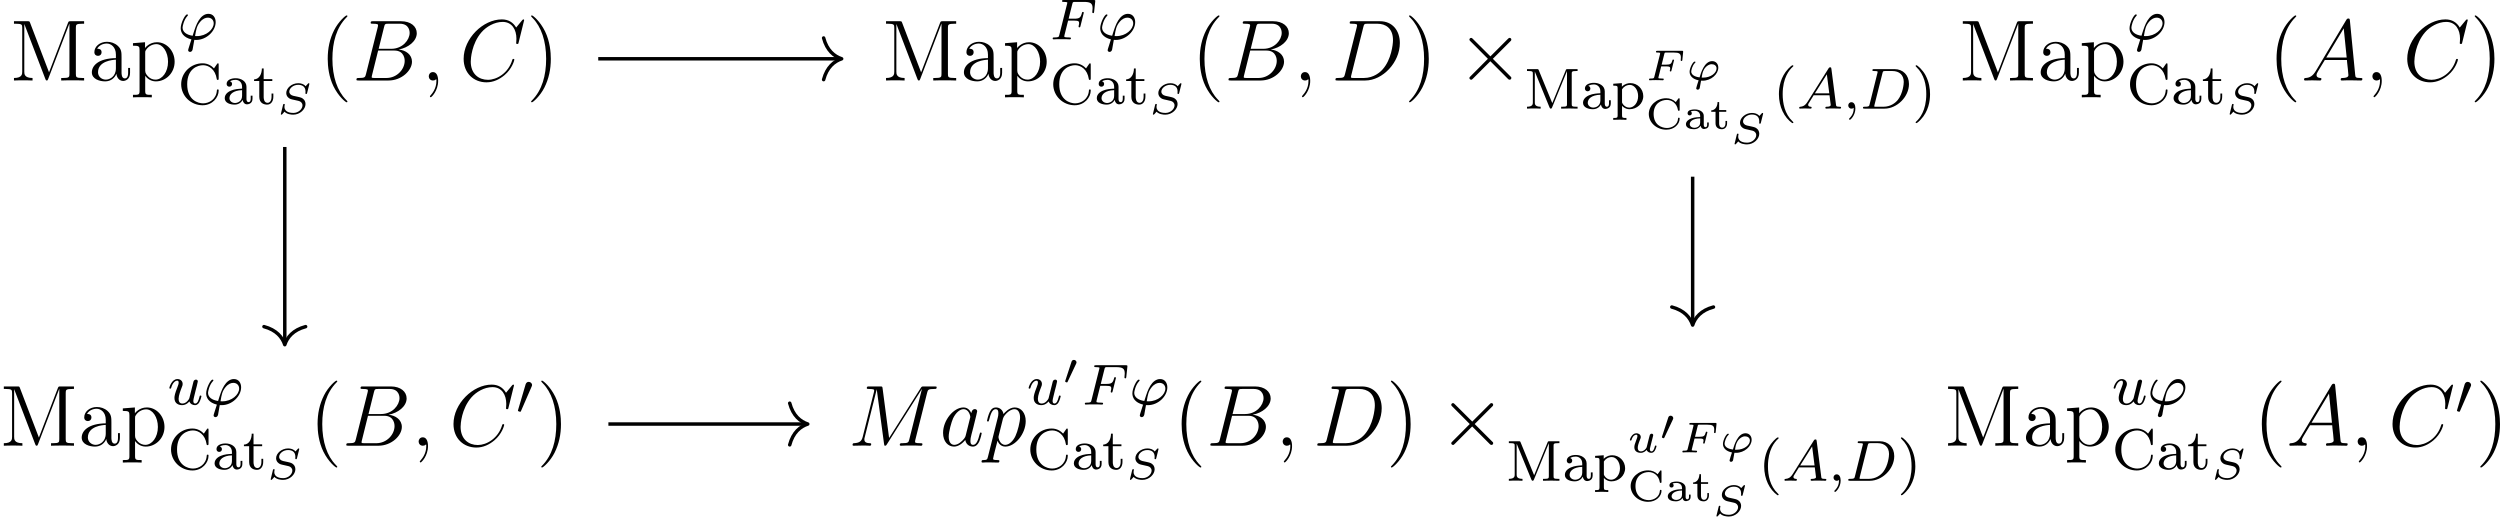
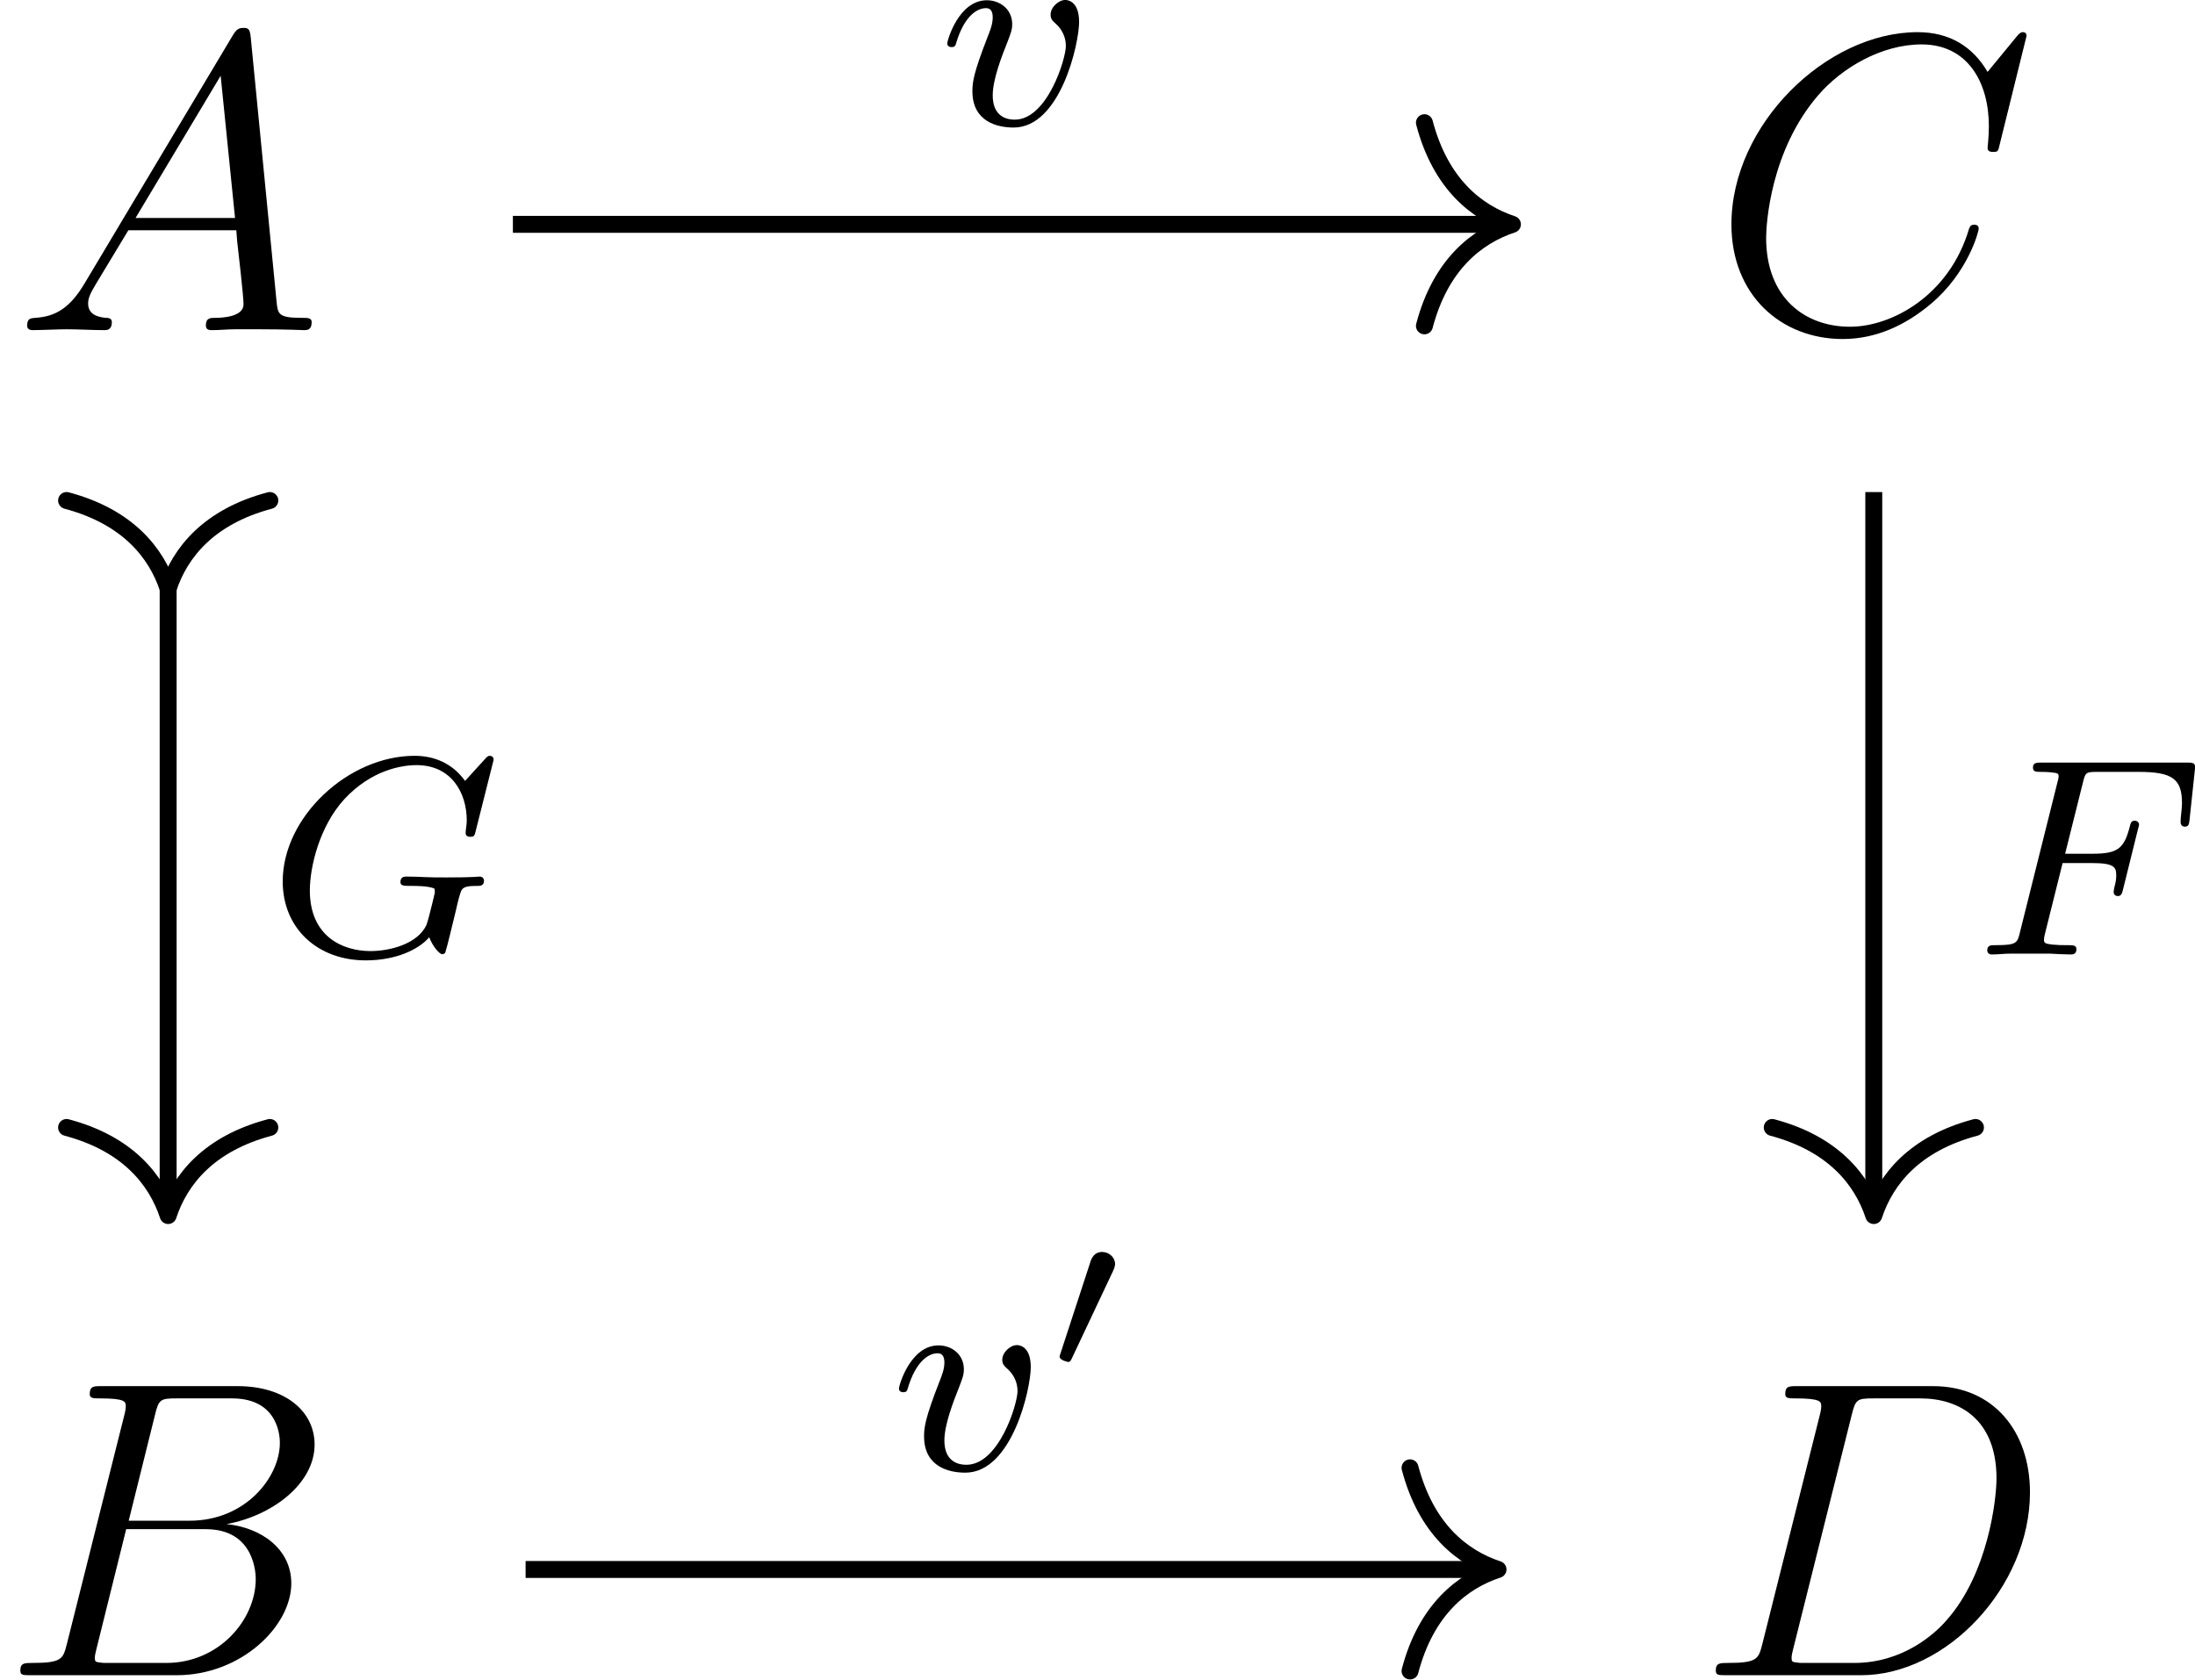
- <svg xmlns="http://www.w3.org/2000/svg" xmlns:xlink="http://www.w3.org/1999/xlink" version="1.1" width="482.007pt" height="99.59pt" viewBox="7.202 85.665 482.007 99.59">
+ <svg xmlns="http://www.w3.org/2000/svg" xmlns:xlink="http://www.w3.org/1999/xlink" version="1.1" width="86.769pt" height="66.408pt" viewBox="7.206 494.894 86.769 66.408">
  <defs>
-     <path id="g6-48" d="M1.877-2.809C1.919-2.899 1.931-2.965 1.931-3.001C1.931-3.186 1.763-3.341 1.566-3.341C1.327-3.341 1.255-3.132 1.231-3.049L.395-.49C.383-.454 .365-.406 .365-.383C.365-.281 .604-.233 .61-.233C.664-.233 .687-.287 .711-.335L1.877-2.809Z" />
-     <path id="g12-67" d="M4.722-4.041C4.722-4.142 4.722-4.208 4.627-4.208C4.573-4.208 4.561-4.184 4.519-4.131L4.19-3.676C3.844-4.023 3.371-4.208 2.881-4.208C1.554-4.208 .472-3.228 .472-2.044C.472-.843 1.554 .126 2.887 .126C3.981 .126 4.722-.64 4.722-1.399C4.722-1.465 4.716-1.524 4.609-1.524C4.513-1.524 4.507-1.476 4.501-1.423C4.453-.508 3.622-.108 2.965-.108C2.248-.108 1.136-.532 1.136-2.044C1.136-3.527 2.218-3.975 2.959-3.975C3.634-3.975 4.334-3.515 4.483-2.6C4.495-2.523 4.501-2.481 4.603-2.481C4.722-2.481 4.722-2.529 4.722-2.648V-4.041Z" />
-     <path id="g12-97" d="M2.839-1.781C2.839-2.337 2.271-2.666 1.602-2.666C1.315-2.666 .61-2.636 .61-2.134C.61-1.973 .717-1.841 .903-1.841C1.076-1.841 1.19-1.973 1.19-2.128C1.19-2.236 1.142-2.337 1.034-2.385C1.231-2.475 1.53-2.475 1.59-2.475C2.014-2.475 2.343-2.224 2.343-1.769V-1.614C2.068-1.602 1.59-1.59 1.154-1.435C.759-1.297 .383-1.028 .383-.628C.383-.096 1.016 .06 1.482 .06C1.985 .06 2.283-.191 2.415-.418C2.457-.108 2.654 .03 2.863 .03C2.887 .03 3.527 .03 3.527-.538V-.867H3.306V-.55C3.306-.49 3.306-.221 3.072-.221S2.839-.49 2.839-.55V-1.781ZM2.343-.849C2.343-.227 1.728-.132 1.536-.132C1.213-.132 .909-.329 .909-.628C.909-.962 1.231-1.399 2.343-1.435V-.849Z" />
-     <path id="g12-116" d="M1.303-2.343H2.283V-2.576H1.303V-3.676H1.082C1.076-3.144 .819-2.558 .215-2.534V-2.343H.807V-.747C.807-.12 1.279 .06 1.686 .06C2.098 .06 2.397-.269 2.397-.753V-1.082H2.176V-.765C2.176-.341 1.955-.149 1.733-.149C1.303-.149 1.303-.634 1.303-.747V-2.343Z" />
-     <path id="g8-2" d="M4.651-3.324L2.26-5.703C2.116-5.846 2.092-5.87 1.997-5.87C1.877-5.87 1.757-5.762 1.757-5.631C1.757-5.547 1.781-5.523 1.913-5.392L4.304-2.989L1.913-.586C1.781-.454 1.757-.43 1.757-.347C1.757-.215 1.877-.108 1.997-.108C2.092-.108 2.116-.132 2.26-.275L4.639-2.654L7.113-.179C7.137-.167 7.221-.108 7.293-.108C7.436-.108 7.532-.215 7.532-.347C7.532-.371 7.532-.418 7.496-.478C7.484-.502 5.583-2.379 4.985-2.989L7.173-5.177C7.233-5.248 7.412-5.404 7.472-5.475C7.484-5.499 7.532-5.547 7.532-5.631C7.532-5.762 7.436-5.87 7.293-5.87C7.197-5.87 7.149-5.822 7.018-5.691L4.651-3.324Z" />
-     <path id="g9-39" d="M2.068 .054C2.134 .06 2.224 .06 2.289 .06C3.449 .06 4.441-.837 4.441-1.739C4.441-2.236 4.125-2.636 3.599-2.636C2.517-2.636 2.038-.992 1.865-.395C1.608-.43 .717-.568 .717-1.213C.717-1.375 .855-2.008 1.213-2.373C1.297-2.451 1.297-2.463 1.297-2.493C1.297-2.576 1.207-2.576 1.19-2.576C.962-2.576 .49-1.716 .49-1.16C.49-.616 .915-.149 1.733 .006C1.71 .084 1.704 .108 1.68 .167C1.632 .311 1.399 1.016 1.399 1.1C1.399 1.225 1.506 1.297 1.608 1.297C1.674 1.297 1.835 1.255 1.883 1.076C1.889 1.064 2.026 .329 2.068 .054ZM2.236-.365C2.188-.365 2.152-.371 2.152-.389C2.152-.412 2.194-.634 2.218-.753C2.248-.933 2.337-1.417 2.708-1.805C2.851-1.949 3.138-2.212 3.533-2.212C3.897-2.212 4.202-2.008 4.202-1.632C4.202-1.022 3.437-.365 2.349-.365H2.236Z" />
-     <path id="g9-70" d="M2.176-1.913H2.863C3.341-1.913 3.419-1.835 3.419-1.638C3.419-1.554 3.383-1.381 3.359-1.297C3.359-1.291 3.371-1.213 3.473-1.213C3.557-1.213 3.569-1.243 3.593-1.345L3.951-2.768C3.951-2.774 3.939-2.851 3.838-2.851C3.748-2.851 3.736-2.809 3.718-2.732C3.587-2.26 3.443-2.152 2.881-2.152H2.242L2.606-3.616C2.654-3.808 2.66-3.82 2.911-3.82H3.891C4.674-3.82 4.89-3.67 4.89-3.12C4.89-2.989 4.866-2.78 4.866-2.762C4.866-2.66 4.949-2.66 4.979-2.66C5.075-2.66 5.081-2.708 5.093-2.815L5.2-3.873C5.218-4.059 5.171-4.059 5.021-4.059H1.662C1.548-4.059 1.459-4.059 1.459-3.909C1.459-3.82 1.548-3.82 1.656-3.82S1.913-3.82 2.038-3.778C2.038-3.718 2.038-3.682 2.014-3.587L1.237-.496C1.184-.281 1.172-.239 .723-.239C.592-.239 .58-.239 .556-.221C.526-.197 .502-.12 .502-.084C.508-.06 .514 0 .61 0C.735 0 .879-.018 1.01-.018C1.154-.018 1.291-.024 1.435-.024C1.596-.024 1.769-.018 1.931-.018C2.074-.018 2.242 0 2.385 0C2.427 0 2.529 0 2.529-.149C2.529-.239 2.457-.239 2.307-.239C2.289-.239 2.14-.239 1.997-.251C1.811-.263 1.793-.281 1.793-.347C1.793-.353 1.793-.383 1.817-.472L2.176-1.913Z" />
-     <path id="g9-83" d="M4.465-4.035C4.483-4.107 4.483-4.119 4.483-4.125C4.483-4.136 4.477-4.208 4.394-4.208C4.346-4.208 4.334-4.196 4.268-4.125C4.196-4.041 4.065-3.897 3.963-3.79C3.718-4.107 3.312-4.208 2.947-4.208C2.062-4.208 1.297-3.539 1.297-2.857C1.297-2.57 1.435-2.373 1.536-2.271C1.757-2.044 1.943-2.002 2.373-1.913C2.505-1.883 2.965-1.775 3.007-1.769C3.282-1.704 3.533-1.494 3.533-1.154C3.533-.658 2.983-.114 2.277-.114C1.961-.114 1.052-.173 1.052-.95C1.052-.956 1.052-1.082 1.082-1.219C1.088-1.243 1.094-1.249 1.094-1.267C1.094-1.345 1.034-1.357 .986-1.357C.927-1.357 .891-1.351 .861-1.237L.55 .042C.55 .054 .556 .126 .64 .126C.675 .126 .681 .12 .765 .042C.771 .036 1.046-.269 1.058-.287C1.375 .066 1.955 .126 2.26 .126C3.198 .126 3.951-.634 3.951-1.339C3.951-1.668 3.79-1.883 3.73-1.949C3.479-2.206 3.335-2.236 2.899-2.337C2.708-2.379 2.415-2.439 2.26-2.475C1.937-2.552 1.716-2.756 1.716-3.049C1.716-3.509 2.266-3.987 2.935-3.987C3.461-3.987 3.951-3.766 3.951-3.055C3.951-2.953 3.939-2.827 3.939-2.809C3.939-2.726 4.029-2.726 4.047-2.726C4.136-2.726 4.142-2.756 4.172-2.863L4.465-4.035Z" />
-     <path id="g9-117" d="M2.899-1.59L2.714-.843C2.672-.675 2.648-.58 2.409-.353C2.343-.293 2.152-.137 1.895-.137C1.453-.137 1.453-.526 1.453-.634C1.453-.897 1.524-1.166 1.787-1.823C1.853-1.973 1.865-2.008 1.865-2.116C1.865-2.451 1.56-2.636 1.267-2.636C.658-2.636 .365-1.841 .365-1.716C.365-1.686 .389-1.632 .472-1.632S.574-1.668 .592-1.722C.759-2.289 1.07-2.439 1.243-2.439C1.363-2.439 1.405-2.361 1.405-2.224C1.405-2.098 1.327-1.895 1.261-1.733C1.052-1.207 .98-.933 .98-.717C.98-.149 1.405 .06 1.871 .06C2.277 .06 2.523-.185 2.678-.341C2.78-.042 3.096 .06 3.318 .06C3.527 .06 3.682-.054 3.796-.233C3.951-.484 4.035-.831 4.035-.861C4.035-.873 4.029-.944 3.921-.944C3.832-.944 3.82-.903 3.796-.807C3.7-.43 3.575-.137 3.341-.137C3.138-.137 3.12-.353 3.12-.436S3.138-.58 3.186-.783C3.246-1.01 3.246-1.022 3.3-1.243L3.533-2.158C3.551-2.23 3.581-2.349 3.581-2.379C3.581-2.451 3.527-2.576 3.365-2.576C3.264-2.576 3.162-2.511 3.12-2.427C3.096-2.385 3.055-2.2 3.025-2.086L2.899-1.59Z" />
-     <path id="g7-48" d="M2.112-3.778C2.152-3.881 2.184-3.937 2.184-4.017C2.184-4.28 1.945-4.455 1.722-4.455C1.403-4.455 1.315-4.176 1.283-4.065L.271-.63C.239-.534 .239-.51 .239-.502C.239-.43 .287-.414 .367-.391C.51-.327 .526-.327 .542-.327C.566-.327 .614-.327 .669-.462L2.112-3.778Z" />
-     <path id="g11-59" d="M2.331 .048C2.331-.646 2.104-1.16 1.614-1.16C1.231-1.16 1.04-.849 1.04-.586S1.219 0 1.626 0C1.781 0 1.913-.048 2.02-.155C2.044-.179 2.056-.179 2.068-.179C2.092-.179 2.092-.012 2.092 .048C2.092 .442 2.02 1.219 1.327 1.997C1.196 2.14 1.196 2.164 1.196 2.188C1.196 2.248 1.255 2.307 1.315 2.307C1.411 2.307 2.331 1.423 2.331 .048Z" />
-     <path id="g11-65" d="M2.032-1.327C1.614-.622 1.207-.383 .634-.347C.502-.335 .406-.335 .406-.12C.406-.048 .466 0 .55 0C.765 0 1.303-.024 1.518-.024C1.865-.024 2.248 0 2.582 0C2.654 0 2.798 0 2.798-.227C2.798-.335 2.702-.347 2.63-.347C2.355-.371 2.128-.466 2.128-.753C2.128-.921 2.2-1.052 2.355-1.315L3.264-2.821H6.312C6.324-2.714 6.324-2.618 6.336-2.511C6.372-2.2 6.516-.956 6.516-.729C6.516-.371 5.906-.347 5.715-.347C5.583-.347 5.452-.347 5.452-.132C5.452 0 5.559 0 5.631 0C5.834 0 6.073-.024 6.276-.024H6.958C7.687-.024 8.213 0 8.225 0C8.309 0 8.44 0 8.44-.227C8.44-.347 8.333-.347 8.153-.347C7.496-.347 7.484-.454 7.448-.813L6.719-8.273C6.695-8.512 6.647-8.536 6.516-8.536C6.396-8.536 6.324-8.512 6.217-8.333L2.032-1.327ZM3.467-3.168L5.87-7.185L6.276-3.168H3.467Z" />
-     <path id="g11-66" d="M4.376-7.352C4.483-7.795 4.531-7.819 4.997-7.819H6.551C7.902-7.819 7.902-6.671 7.902-6.563C7.902-5.595 6.934-4.364 5.356-4.364H3.634L4.376-7.352ZM6.396-4.268C7.699-4.507 8.883-5.416 8.883-6.516C8.883-7.448 8.058-8.165 6.707-8.165H2.869C2.642-8.165 2.534-8.165 2.534-7.938C2.534-7.819 2.642-7.819 2.821-7.819C3.551-7.819 3.551-7.723 3.551-7.592C3.551-7.568 3.551-7.496 3.503-7.317L1.889-.885C1.781-.466 1.757-.347 .921-.347C.693-.347 .574-.347 .574-.132C.574 0 .646 0 .885 0H4.985C6.814 0 8.225-1.387 8.225-2.594C8.225-3.575 7.364-4.172 6.396-4.268ZM4.698-.347H3.084C2.917-.347 2.893-.347 2.821-.359C2.69-.371 2.678-.395 2.678-.49C2.678-.574 2.702-.646 2.726-.753L3.563-4.125H5.81C7.221-4.125 7.221-2.809 7.221-2.714C7.221-1.566 6.181-.347 4.698-.347Z" />
-     <path id="g11-67" d="M8.931-8.309C8.931-8.416 8.847-8.416 8.823-8.416S8.751-8.416 8.656-8.297L7.831-7.293C7.412-8.01 6.755-8.416 5.858-8.416C3.276-8.416 .598-5.798 .598-2.989C.598-.992 1.997 .251 3.742 .251C4.698 .251 5.535-.155 6.229-.741C7.269-1.614 7.58-2.774 7.58-2.869C7.58-2.977 7.484-2.977 7.448-2.977C7.34-2.977 7.329-2.905 7.305-2.857C6.755-.992 5.141-.096 3.945-.096C2.678-.096 1.578-.909 1.578-2.606C1.578-2.989 1.698-5.069 3.049-6.635C3.706-7.4 4.83-8.07 5.966-8.07C7.281-8.07 7.867-6.982 7.867-5.762C7.867-5.452 7.831-5.189 7.831-5.141C7.831-5.033 7.95-5.033 7.986-5.033C8.118-5.033 8.13-5.045 8.177-5.26L8.931-8.309Z" />
-     <path id="g11-68" d="M1.877-.885C1.769-.466 1.745-.347 .909-.347C.681-.347 .562-.347 .562-.132C.562 0 .634 0 .873 0H4.663C7.077 0 9.433-2.499 9.433-5.165C9.433-6.886 8.404-8.165 6.695-8.165H2.857C2.63-8.165 2.523-8.165 2.523-7.938C2.523-7.819 2.63-7.819 2.809-7.819C3.539-7.819 3.539-7.723 3.539-7.592C3.539-7.568 3.539-7.496 3.491-7.317L1.877-.885ZM4.4-7.352C4.507-7.795 4.555-7.819 5.021-7.819H6.336C7.46-7.819 8.488-7.209 8.488-5.559C8.488-4.961 8.249-2.881 7.089-1.566C6.755-1.172 5.846-.347 4.471-.347H3.108C2.941-.347 2.917-.347 2.845-.359C2.714-.371 2.702-.395 2.702-.49C2.702-.574 2.726-.646 2.75-.753L4.4-7.352Z" />
-     <path id="g11-77" d="M10.855-7.293C10.963-7.699 10.987-7.819 11.836-7.819C12.063-7.819 12.17-7.819 12.17-8.046C12.17-8.165 12.087-8.165 11.86-8.165H10.425C10.126-8.165 10.114-8.153 9.983-7.962L5.619-1.064L4.722-7.902C4.686-8.165 4.674-8.165 4.364-8.165H2.881C2.654-8.165 2.546-8.165 2.546-7.938C2.546-7.819 2.654-7.819 2.833-7.819C3.563-7.819 3.563-7.723 3.563-7.592C3.563-7.568 3.563-7.496 3.515-7.317L1.985-1.219C1.841-.646 1.566-.383 .765-.347C.729-.347 .586-.335 .586-.132C.586 0 .693 0 .741 0C.98 0 1.59-.024 1.829-.024H2.403C2.57-.024 2.774 0 2.941 0C3.025 0 3.156 0 3.156-.227C3.156-.335 3.037-.347 2.989-.347C2.594-.359 2.212-.43 2.212-.861C2.212-.98 2.212-.992 2.26-1.16L3.909-7.747H3.921L4.914-.323C4.949-.036 4.961 0 5.069 0C5.2 0 5.26-.096 5.32-.203L10.126-7.807H10.138L8.404-.885C8.297-.466 8.273-.347 7.436-.347C7.209-.347 7.089-.347 7.089-.132C7.089 0 7.197 0 7.269 0C7.472 0 7.711-.024 7.914-.024H9.325C9.528-.024 9.779 0 9.983 0C10.078 0 10.21 0 10.21-.227C10.21-.347 10.102-.347 9.923-.347C9.194-.347 9.194-.442 9.194-.562C9.194-.574 9.194-.658 9.217-.753L10.855-7.293Z" />
-     <path id="g11-97" d="M3.599-1.423C3.539-1.219 3.539-1.196 3.371-.968C3.108-.634 2.582-.12 2.02-.12C1.53-.12 1.255-.562 1.255-1.267C1.255-1.925 1.626-3.264 1.853-3.766C2.26-4.603 2.821-5.033 3.288-5.033C4.077-5.033 4.232-4.053 4.232-3.957C4.232-3.945 4.196-3.79 4.184-3.766L3.599-1.423ZM4.364-4.483C4.232-4.794 3.909-5.272 3.288-5.272C1.937-5.272 .478-3.527 .478-1.757C.478-.574 1.172 .12 1.985 .12C2.642 .12 3.204-.395 3.539-.789C3.658-.084 4.22 .12 4.579 .12S5.224-.096 5.44-.526C5.631-.933 5.798-1.662 5.798-1.71C5.798-1.769 5.75-1.817 5.679-1.817C5.571-1.817 5.559-1.757 5.511-1.578C5.332-.873 5.105-.12 4.615-.12C4.268-.12 4.244-.43 4.244-.669C4.244-.944 4.28-1.076 4.388-1.542C4.471-1.841 4.531-2.104 4.627-2.451C5.069-4.244 5.177-4.674 5.177-4.746C5.177-4.914 5.045-5.045 4.866-5.045C4.483-5.045 4.388-4.627 4.364-4.483Z" />
-     <path id="g11-112" d="M.514 1.518C.43 1.877 .383 1.973-.108 1.973C-.251 1.973-.371 1.973-.371 2.2C-.371 2.224-.359 2.319-.227 2.319C-.072 2.319 .096 2.295 .251 2.295H.765C1.016 2.295 1.626 2.319 1.877 2.319C1.949 2.319 2.092 2.319 2.092 2.104C2.092 1.973 2.008 1.973 1.805 1.973C1.255 1.973 1.219 1.889 1.219 1.793C1.219 1.65 1.757-.406 1.829-.681C1.961-.347 2.283 .12 2.905 .12C4.256 .12 5.715-1.638 5.715-3.395C5.715-4.495 5.093-5.272 4.196-5.272C3.431-5.272 2.786-4.531 2.654-4.364C2.558-4.961 2.092-5.272 1.614-5.272C1.267-5.272 .992-5.105 .765-4.651C.55-4.22 .383-3.491 .383-3.443S.43-3.335 .514-3.335C.61-3.335 .622-3.347 .693-3.622C.873-4.328 1.1-5.033 1.578-5.033C1.853-5.033 1.949-4.842 1.949-4.483C1.949-4.196 1.913-4.077 1.865-3.862L.514 1.518ZM2.582-3.73C2.666-4.065 3.001-4.411 3.192-4.579C3.324-4.698 3.718-5.033 4.172-5.033C4.698-5.033 4.937-4.507 4.937-3.885C4.937-3.312 4.603-1.961 4.304-1.339C4.005-.693 3.455-.12 2.905-.12C2.092-.12 1.961-1.148 1.961-1.196C1.961-1.231 1.985-1.327 1.997-1.387L2.582-3.73Z" />
-     <path id="g13-40" d="M2.654 1.993C2.718 1.993 2.813 1.993 2.813 1.897C2.813 1.865 2.805 1.857 2.702 1.753C1.61 .725 1.339-.757 1.339-1.993C1.339-4.288 2.287-5.364 2.694-5.731C2.805-5.834 2.813-5.842 2.813-5.882S2.782-5.978 2.702-5.978C2.574-5.978 2.176-5.571 2.112-5.499C1.044-4.384 .821-2.949 .821-1.993C.821-.207 1.57 1.227 2.654 1.993Z" />
-     <path id="g13-41" d="M2.463-1.993C2.463-2.75 2.335-3.658 1.841-4.599C1.451-5.332 .725-5.978 .582-5.978C.502-5.978 .478-5.922 .478-5.882C.478-5.85 .478-5.834 .574-5.738C1.69-4.678 1.945-3.22 1.945-1.993C1.945 .295 .996 1.379 .59 1.745C.486 1.849 .478 1.857 .478 1.897S.502 1.993 .582 1.993C.709 1.993 1.108 1.586 1.172 1.514C2.24 .399 2.463-1.036 2.463-1.993Z" />
-     <path id="g13-67" d="M5.635-5.404C5.635-5.531 5.635-5.611 5.531-5.611C5.475-5.611 5.467-5.603 5.396-5.499L4.989-4.91C4.702-5.22 4.176-5.611 3.411-5.611C1.809-5.611 .47-4.328 .47-2.726C.47-1.116 1.801 .167 3.419 .167C4.758 .167 5.635-.893 5.635-1.865C5.635-1.945 5.635-2.016 5.507-2.016C5.42-2.016 5.396-1.977 5.388-1.897C5.324-.669 4.336-.096 3.491-.096C2.813-.096 1.299-.51 1.299-2.726C1.299-4.87 2.734-5.348 3.491-5.348C4.24-5.348 5.165-4.814 5.372-3.443C5.38-3.379 5.388-3.324 5.499-3.324C5.635-3.324 5.635-3.379 5.635-3.531V-5.404Z" />
-     <path id="g13-77" d="M2.024-5.26C1.961-5.42 1.953-5.444 1.73-5.444H.391V-5.181H.566C1.18-5.181 1.196-5.093 1.196-4.798V-.853C1.196-.646 1.196-.263 .391-.263V0C.749-.024 1.124-.024 1.331-.024S1.913-.024 2.271 0V-.263C1.467-.263 1.467-.646 1.467-.853V-5.085L1.474-5.093L3.483-.191C3.531-.088 3.563 0 3.674 0C3.778 0 3.818-.096 3.858-.191L5.89-5.157L5.898-5.149V-.646C5.898-.351 5.882-.263 5.268-.263H5.093V0C5.723-.024 5.738-.024 6.225-.024S6.727-.024 7.356 0V-.263H7.181C6.567-.263 6.551-.351 6.551-.646V-4.798C6.551-5.093 6.567-5.181 7.181-5.181H7.356V-5.444H6.009C5.794-5.444 5.778-5.42 5.723-5.276L3.873-.757L2.024-5.26Z" />
-     <path id="g13-97" d="M3.347-2.375C3.347-3.156 2.59-3.555 1.865-3.555C1.203-3.555 .614-3.3 .614-2.774C.614-2.534 .781-2.391 .988-2.391C1.211-2.391 1.363-2.55 1.363-2.766C1.363-2.957 1.243-3.092 1.068-3.132C1.363-3.332 1.793-3.332 1.849-3.332C2.295-3.332 2.742-3.021 2.742-2.367V-2.12C2.279-2.096 1.745-2.072 1.188-1.841C.486-1.538 .351-1.076 .351-.813C.351-.128 1.156 .08 1.706 .08C2.287 .08 2.646-.247 2.821-.566C2.861-.263 3.068 .04 3.419 .04C3.499 .04 4.176 .008 4.176-.717V-1.156H3.929V-.717C3.929-.391 3.81-.263 3.642-.263C3.347-.263 3.347-.63 3.347-.717V-2.375ZM2.742-1.124C2.742-.351 2.088-.143 1.769-.143C1.355-.143 1.004-.422 1.004-.805C1.004-1.331 1.498-1.873 2.742-1.913V-1.124Z" />
-     <path id="g13-112" d="M2.096 1.283C1.586 1.283 1.49 1.283 1.49 .925V-.391C1.865 .016 2.271 .08 2.527 .08C3.539 .08 4.415-.701 4.415-1.722C4.415-2.718 3.61-3.515 2.646-3.515C2.335-3.515 1.873-3.435 1.467-3.021V-3.515L.279-3.427V-3.164C.845-3.164 .885-3.116 .885-2.782V.925C.885 1.283 .789 1.283 .279 1.283V1.546C.622 1.522 .972 1.522 1.188 1.522C1.419 1.522 1.753 1.522 2.096 1.546V1.283ZM1.49-2.654C1.674-2.973 2.072-3.268 2.574-3.268C3.188-3.268 3.706-2.59 3.706-1.722C3.706-.805 3.132-.143 2.487-.143C2.208-.143 1.841-.263 1.586-.662C1.49-.797 1.49-.805 1.49-.956V-2.654Z" />
-     <path id="g13-116" d="M1.482-3.172H2.67V-3.435H1.482V-4.902H1.235C1.227-4.176 .901-3.419 .159-3.395V-3.172H.877V-.996C.877-.064 1.594 .08 1.961 .08C2.495 .08 2.813-.399 2.813-.996V-1.443H2.566V-1.012C2.566-.462 2.319-.167 2.016-.167C1.482-.167 1.482-.853 1.482-.98V-3.172Z" />
-     <path id="g10-39" d="M2.279 .072C2.367 .08 2.463 .08 2.55 .08C3.953 .08 5.22-1.14 5.22-2.375C5.22-2.957 4.902-3.515 4.224-3.515C3.658-3.515 3.212-3.124 2.885-2.606C2.534-2.04 2.375-1.53 2.048-.494C1.18-.622 .662-1.036 .662-1.618C.662-1.793 .829-2.662 1.307-3.188C1.403-3.292 1.403-3.308 1.403-3.339C1.403-3.347 1.403-3.435 1.283-3.435C1.004-3.435 .406-2.24 .406-1.538C.406-.94 .757-.271 1.881 .008L1.642 .757C1.49 1.243 1.427 1.427 1.427 1.482C1.427 1.674 1.602 1.73 1.69 1.73C1.753 1.73 1.977 1.698 2.04 1.419C2.096 1.14 2.224 .422 2.279 .072ZM2.383-.454C2.534-1.371 2.614-1.833 3.068-2.391C3.443-2.853 3.834-2.989 4.144-2.989C4.639-2.989 4.949-2.646 4.949-2.208C4.949-1.371 3.937-.446 2.63-.446C2.558-.446 2.455-.446 2.383-.454Z" />
-     <path id="g10-59" d="M1.49-.12C1.49 .399 1.379 .853 .885 1.347C.853 1.371 .837 1.387 .837 1.427C.837 1.49 .901 1.538 .956 1.538C1.052 1.538 1.714 .909 1.714-.024C1.714-.534 1.522-.885 1.172-.885C.893-.885 .733-.662 .733-.446C.733-.223 .885 0 1.18 0C1.371 0 1.49-.112 1.49-.12Z" />
-     <path id="g10-65" d="M1.474-.948C1.108-.367 .781-.287 .494-.263C.414-.255 .319-.247 .319-.112C.319-.088 .335 0 .43 0C.502 0 .55-.024 1.108-.024C1.65-.024 1.833 0 1.873 0S2.032 0 2.032-.151C2.032-.255 1.929-.263 1.889-.263C1.722-.271 1.554-.335 1.554-.51C1.554-.63 1.618-.733 1.769-.964L2.311-1.841H4.495L4.663-.494C4.663-.383 4.519-.263 4.144-.263C4.025-.263 3.921-.263 3.921-.112C3.921-.104 3.929 0 4.057 0C4.136 0 4.439-.016 4.511-.024H5.013C5.731-.024 5.866 0 5.93 0C5.962 0 6.089 0 6.089-.151C6.089-.263 5.986-.263 5.858-.263C5.42-.263 5.412-.335 5.388-.534L4.758-5.46C4.734-5.635 4.726-5.691 4.591-5.691C4.447-5.691 4.4-5.611 4.352-5.531L1.474-.948ZM2.479-2.104L4.129-4.726L4.463-2.104H2.479Z" />
-     <path id="g10-68" d="M1.331-.63C1.259-.327 1.243-.263 .654-.263C.502-.263 .406-.263 .406-.112C.406 0 .51 0 .646 0H3.387C5.069 0 6.743-1.61 6.743-3.387C6.743-4.607 5.93-5.444 4.742-5.444H1.953C1.809-5.444 1.706-5.444 1.706-5.292C1.706-5.181 1.801-5.181 1.937-5.181C2.2-5.181 2.431-5.181 2.431-5.053C2.431-5.021 2.423-5.013 2.399-4.91L1.331-.63ZM3.092-4.886C3.164-5.157 3.172-5.181 3.499-5.181H4.463C5.396-5.181 6.025-4.647 6.025-3.674C6.025-3.411 5.914-2.112 5.22-1.219C4.87-.773 4.184-.263 3.244-.263H2.056C1.985-.279 1.961-.279 1.961-.335C1.961-.399 1.977-.462 1.993-.51L3.092-4.886Z" />
-     <path id="g10-70" d="M2.519-2.582H3.347C4.001-2.582 4.033-2.455 4.033-2.224C4.033-2.168 4.033-2.088 3.977-1.881C3.969-1.849 3.961-1.785 3.961-1.761C3.961-1.753 3.961-1.65 4.081-1.65C4.176-1.65 4.2-1.73 4.224-1.833L4.647-3.539C4.655-3.555 4.678-3.658 4.678-3.666C4.678-3.698 4.655-3.778 4.551-3.778C4.455-3.778 4.439-3.706 4.415-3.61C4.256-2.989 4.073-2.845 3.363-2.845H2.59L3.092-4.854C3.164-5.141 3.172-5.157 3.499-5.157H4.67C5.619-5.157 5.89-4.957 5.89-4.272C5.89-4.105 5.85-3.897 5.85-3.746C5.85-3.65 5.906-3.61 5.97-3.61C6.081-3.61 6.089-3.682 6.105-3.818L6.249-5.173C6.257-5.212 6.257-5.268 6.257-5.308C6.257-5.42 6.161-5.42 6.017-5.42H1.929C1.785-5.42 1.682-5.42 1.682-5.276C1.682-5.157 1.777-5.157 1.913-5.157C1.969-5.157 2.08-5.157 2.216-5.141C2.383-5.125 2.407-5.109 2.407-5.029C2.407-4.989 2.399-4.957 2.375-4.87L1.315-.63C1.243-.327 1.227-.263 .638-.263C.486-.263 .391-.263 .391-.112C.391-.08 .414 0 .518 0C.685 0 .877-.024 1.052-.024H2.152C2.303-.016 2.59 0 2.742 0C2.798 0 2.909 0 2.909-.151C2.909-.263 2.813-.263 2.646-.263S2.415-.263 2.232-.279C2.016-.303 1.993-.327 1.993-.422C1.993-.43 1.993-.478 2.024-.598L2.519-2.582Z" />
-     <path id="g10-117" d="M2.989-.869C2.949-.717 2.574-.143 2.04-.143C1.65-.143 1.514-.43 1.514-.789C1.514-1.259 1.793-1.977 1.969-2.423C2.048-2.622 2.072-2.694 2.072-2.837C2.072-3.276 1.722-3.515 1.355-3.515C.566-3.515 .239-2.391 .239-2.295C.239-2.224 .295-2.192 .359-2.192C.462-2.192 .47-2.24 .494-2.319C.701-3.029 1.052-3.292 1.331-3.292C1.451-3.292 1.522-3.212 1.522-3.029S1.451-2.662 1.347-2.383C1.012-1.538 .94-1.196 .94-.909C.94-.128 1.53 .08 2 .08C2.598 .08 2.965-.399 2.997-.438C3.124-.064 3.483 .08 3.77 .08C4.144 .08 4.328-.239 4.384-.359C4.543-.646 4.655-1.108 4.655-1.14C4.655-1.188 4.623-1.243 4.527-1.243S4.415-1.203 4.368-.996C4.264-.598 4.121-.143 3.794-.143C3.61-.143 3.539-.295 3.539-.518C3.539-.654 3.61-.925 3.658-1.124S3.826-1.801 3.858-1.945L4.017-2.55C4.065-2.766 4.16-3.14 4.16-3.188C4.16-3.387 4.001-3.435 3.905-3.435C3.794-3.435 3.618-3.363 3.563-3.172L2.989-.869Z" />
-     <path id="g15-40" d="M3.885 2.905C3.885 2.869 3.885 2.845 3.682 2.642C2.487 1.435 1.817-.538 1.817-2.977C1.817-5.296 2.379-7.293 3.766-8.703C3.885-8.811 3.885-8.835 3.885-8.871C3.885-8.942 3.826-8.966 3.778-8.966C3.622-8.966 2.642-8.106 2.056-6.934C1.447-5.727 1.172-4.447 1.172-2.977C1.172-1.913 1.339-.49 1.961 .789C2.666 2.224 3.646 3.001 3.778 3.001C3.826 3.001 3.885 2.977 3.885 2.905Z" />
-     <path id="g15-41" d="M3.371-2.977C3.371-3.885 3.252-5.368 2.582-6.755C1.877-8.189 .897-8.966 .765-8.966C.717-8.966 .658-8.942 .658-8.871C.658-8.835 .658-8.811 .861-8.608C2.056-7.4 2.726-5.428 2.726-2.989C2.726-.669 2.164 1.327 .777 2.738C.658 2.845 .658 2.869 .658 2.905C.658 2.977 .717 3.001 .765 3.001C.921 3.001 1.901 2.14 2.487 .968C3.096-.251 3.371-1.542 3.371-2.977Z" />
-     <path id="g15-77" d="M2.75-7.938C2.666-8.165 2.654-8.165 2.379-8.165H.526V-7.819H.765C1.626-7.819 1.662-7.699 1.662-7.257V-1.231C1.662-.909 1.662-.347 .526-.347V0C.837-.024 1.47-.024 1.805-.024S2.774-.024 3.084 0V-.347C1.949-.347 1.949-.909 1.949-1.231V-7.759H1.961L4.842-.227C4.89-.096 4.926 0 5.045 0C5.153 0 5.177-.06 5.248-.239L8.153-7.819H8.165V-.909C8.165-.466 8.13-.347 7.269-.347H7.03V0C7.305-.024 8.261-.024 8.608-.024S9.911-.024 10.186 0V-.347H9.947C9.086-.347 9.05-.466 9.05-.909V-7.257C9.05-7.699 9.086-7.819 9.947-7.819H10.186V-8.165H8.333C8.07-8.165 8.058-8.153 7.962-7.926L5.356-1.124L2.75-7.938Z" />
-     <path id="g15-97" d="M4.615-3.192C4.615-3.838 4.615-4.316 4.089-4.782C3.67-5.165 3.132-5.332 2.606-5.332C1.626-5.332 .873-4.686 .873-3.909C.873-3.563 1.1-3.395 1.375-3.395C1.662-3.395 1.865-3.599 1.865-3.885C1.865-4.376 1.435-4.376 1.255-4.376C1.53-4.878 2.104-5.093 2.582-5.093C3.132-5.093 3.838-4.639 3.838-3.563V-3.084C1.435-3.049 .526-2.044 .526-1.124C.526-.179 1.626 .12 2.355 .12C3.144 .12 3.682-.359 3.909-.933C3.957-.371 4.328 .06 4.842 .06C5.093 .06 5.786-.108 5.786-1.064V-1.733H5.523V-1.064C5.523-.383 5.236-.287 5.069-.287C4.615-.287 4.615-.921 4.615-1.1V-3.192ZM3.838-1.686C3.838-.514 2.965-.12 2.451-.12C1.865-.12 1.375-.55 1.375-1.124C1.375-2.702 3.407-2.845 3.838-2.869V-1.686Z" />
-     <path id="g15-112" d="M2.929 1.973C2.164 1.973 2.02 1.973 2.02 1.435V-.646C2.236-.347 2.726 .12 3.491 .12C4.866 .12 6.073-1.04 6.073-2.582C6.073-4.101 4.949-5.272 3.646-5.272C2.594-5.272 2.032-4.519 1.997-4.471V-5.272L.335-5.141V-4.794C1.172-4.794 1.243-4.71 1.243-4.184V1.435C1.243 1.973 1.112 1.973 .335 1.973V2.319C.646 2.295 1.291 2.295 1.626 2.295C1.973 2.295 2.618 2.295 2.929 2.319V1.973ZM2.02-3.814C2.02-4.041 2.02-4.053 2.152-4.244C2.511-4.782 3.096-5.009 3.551-5.009C4.447-5.009 5.165-3.921 5.165-2.582C5.165-1.16 4.352-.12 3.431-.12C3.061-.12 2.714-.275 2.475-.502C2.2-.777 2.02-1.016 2.02-1.351V-3.814Z" />
+     <path id="g7-48" d="M1.877-2.809C1.919-2.899 1.931-2.965 1.931-3.001C1.931-3.186 1.763-3.341 1.566-3.341C1.327-3.341 1.255-3.132 1.231-3.049L.395-.49C.383-.454 .365-.406 .365-.383C.365-.281 .604-.233 .61-.233C.664-.233 .687-.287 .711-.335L1.877-2.809Z" />
+     <path id="g11-70" d="M2.519-2.582H3.347C4.001-2.582 4.033-2.455 4.033-2.224C4.033-2.168 4.033-2.088 3.977-1.881C3.969-1.849 3.961-1.785 3.961-1.761C3.961-1.753 3.961-1.65 4.081-1.65C4.176-1.65 4.2-1.73 4.224-1.833L4.647-3.539C4.655-3.555 4.678-3.658 4.678-3.666C4.678-3.698 4.655-3.778 4.551-3.778C4.455-3.778 4.439-3.706 4.415-3.61C4.256-2.989 4.073-2.845 3.363-2.845H2.59L3.092-4.854C3.164-5.141 3.172-5.157 3.499-5.157H4.67C5.619-5.157 5.89-4.957 5.89-4.272C5.89-4.105 5.85-3.897 5.85-3.746C5.85-3.65 5.906-3.61 5.97-3.61C6.081-3.61 6.089-3.682 6.105-3.818L6.249-5.173C6.257-5.212 6.257-5.268 6.257-5.308C6.257-5.42 6.161-5.42 6.017-5.42H1.929C1.785-5.42 1.682-5.42 1.682-5.276C1.682-5.157 1.777-5.157 1.913-5.157C1.969-5.157 2.08-5.157 2.216-5.141C2.383-5.125 2.407-5.109 2.407-5.029C2.407-4.989 2.399-4.957 2.375-4.87L1.315-.63C1.243-.327 1.227-.263 .638-.263C.486-.263 .391-.263 .391-.112C.391-.08 .414 0 .518 0C.685 0 .877-.024 1.052-.024H2.152C2.303-.016 2.59 0 2.742 0C2.798 0 2.909 0 2.909-.151C2.909-.263 2.813-.263 2.646-.263S2.415-.263 2.232-.279C2.016-.303 1.993-.327 1.993-.422C1.993-.43 1.993-.478 2.024-.598L2.519-2.582Z" />
+     <path id="g11-71" d="M6.352-5.396C6.36-5.428 6.376-5.475 6.376-5.515C6.376-5.571 6.328-5.611 6.272-5.611S6.193-5.587 6.129-5.515L5.571-4.902C5.204-5.412 4.686-5.611 4.144-5.611C2.279-5.611 .422-3.889 .422-2.064C.422-.733 1.411 .167 2.766 .167C3.626 .167 4.264-.143 4.559-.486C4.655-.231 4.846-.008 4.926-.008C4.957-.008 4.997-.024 5.013-.056C5.061-.191 5.252-1.004 5.308-1.227C5.38-1.546 5.436-1.769 5.483-1.833C5.555-1.929 5.707-1.937 5.946-1.937C5.986-1.937 6.105-1.937 6.105-2.08C6.105-2.16 6.049-2.2 5.986-2.2C5.93-2.2 5.834-2.176 5.061-2.176C4.862-2.176 4.591-2.176 4.471-2.184S4.033-2.2 3.913-2.2C3.866-2.2 3.746-2.2 3.746-2.048C3.746-1.937 3.834-1.937 4.041-1.937C4.208-1.937 4.511-1.937 4.702-1.865C4.71-1.849 4.718-1.801 4.718-1.769C4.718-1.73 4.67-1.554 4.647-1.451C4.599-1.243 4.511-.909 4.479-.829C4.224-.295 3.451-.096 2.901-.096C2.112-.096 1.188-.51 1.188-1.809C1.188-2.471 1.459-3.618 2.16-4.384C2.925-5.212 3.786-5.348 4.2-5.348C5.173-5.348 5.619-4.583 5.619-3.778C5.619-3.666 5.587-3.523 5.587-3.427C5.587-3.324 5.691-3.324 5.723-3.324C5.826-3.324 5.842-3.355 5.874-3.499L6.352-5.396Z" />
+     <path id="g11-118" d="M3.961-2.901C3.961-3.523 3.602-3.523 3.571-3.523C3.379-3.523 3.156-3.316 3.156-3.108C3.156-2.981 3.22-2.925 3.292-2.861C3.475-2.702 3.587-2.479 3.587-2.224C3.587-1.857 3.061-.143 2.144-.143C1.801-.143 1.522-.327 1.522-.829C1.522-1.267 1.761-1.897 1.953-2.375C2.048-2.63 2.072-2.694 2.072-2.837C2.072-3.268 1.722-3.515 1.355-3.515C.566-3.515 .239-2.391 .239-2.295C.239-2.224 .295-2.192 .359-2.192C.462-2.192 .47-2.24 .494-2.319C.701-3.013 1.044-3.292 1.331-3.292C1.451-3.292 1.522-3.22 1.522-3.029C1.522-2.845 1.451-2.662 1.371-2.463C.98-1.459 .948-1.196 .948-.948C.948-.08 1.658 .08 2.112 .08C3.435 .08 3.961-2.295 3.961-2.901Z" />
+     <path id="g12-65" d="M2.032-1.327C1.614-.622 1.207-.383 .634-.347C.502-.335 .406-.335 .406-.12C.406-.048 .466 0 .55 0C.765 0 1.303-.024 1.518-.024C1.865-.024 2.248 0 2.582 0C2.654 0 2.798 0 2.798-.227C2.798-.335 2.702-.347 2.63-.347C2.355-.371 2.128-.466 2.128-.753C2.128-.921 2.2-1.052 2.355-1.315L3.264-2.821H6.312C6.324-2.714 6.324-2.618 6.336-2.511C6.372-2.2 6.516-.956 6.516-.729C6.516-.371 5.906-.347 5.715-.347C5.583-.347 5.452-.347 5.452-.132C5.452 0 5.559 0 5.631 0C5.834 0 6.073-.024 6.276-.024H6.958C7.687-.024 8.213 0 8.225 0C8.309 0 8.44 0 8.44-.227C8.44-.347 8.333-.347 8.153-.347C7.496-.347 7.484-.454 7.448-.813L6.719-8.273C6.695-8.512 6.647-8.536 6.516-8.536C6.396-8.536 6.324-8.512 6.217-8.333L2.032-1.327ZM3.467-3.168L5.87-7.185L6.276-3.168H3.467Z" />
+     <path id="g12-66" d="M4.376-7.352C4.483-7.795 4.531-7.819 4.997-7.819H6.551C7.902-7.819 7.902-6.671 7.902-6.563C7.902-5.595 6.934-4.364 5.356-4.364H3.634L4.376-7.352ZM6.396-4.268C7.699-4.507 8.883-5.416 8.883-6.516C8.883-7.448 8.058-8.165 6.707-8.165H2.869C2.642-8.165 2.534-8.165 2.534-7.938C2.534-7.819 2.642-7.819 2.821-7.819C3.551-7.819 3.551-7.723 3.551-7.592C3.551-7.568 3.551-7.496 3.503-7.317L1.889-.885C1.781-.466 1.757-.347 .921-.347C.693-.347 .574-.347 .574-.132C.574 0 .646 0 .885 0H4.985C6.814 0 8.225-1.387 8.225-2.594C8.225-3.575 7.364-4.172 6.396-4.268ZM4.698-.347H3.084C2.917-.347 2.893-.347 2.821-.359C2.69-.371 2.678-.395 2.678-.49C2.678-.574 2.702-.646 2.726-.753L3.563-4.125H5.81C7.221-4.125 7.221-2.809 7.221-2.714C7.221-1.566 6.181-.347 4.698-.347Z" />
+     <path id="g12-67" d="M8.931-8.309C8.931-8.416 8.847-8.416 8.823-8.416S8.751-8.416 8.656-8.297L7.831-7.293C7.412-8.01 6.755-8.416 5.858-8.416C3.276-8.416 .598-5.798 .598-2.989C.598-.992 1.997 .251 3.742 .251C4.698 .251 5.535-.155 6.229-.741C7.269-1.614 7.58-2.774 7.58-2.869C7.58-2.977 7.484-2.977 7.448-2.977C7.34-2.977 7.329-2.905 7.305-2.857C6.755-.992 5.141-.096 3.945-.096C2.678-.096 1.578-.909 1.578-2.606C1.578-2.989 1.698-5.069 3.049-6.635C3.706-7.4 4.83-8.07 5.966-8.07C7.281-8.07 7.867-6.982 7.867-5.762C7.867-5.452 7.831-5.189 7.831-5.141C7.831-5.033 7.95-5.033 7.986-5.033C8.118-5.033 8.13-5.045 8.177-5.26L8.931-8.309Z" />
+     <path id="g12-68" d="M1.877-.885C1.769-.466 1.745-.347 .909-.347C.681-.347 .562-.347 .562-.132C.562 0 .634 0 .873 0H4.663C7.077 0 9.433-2.499 9.433-5.165C9.433-6.886 8.404-8.165 6.695-8.165H2.857C2.63-8.165 2.523-8.165 2.523-7.938C2.523-7.819 2.63-7.819 2.809-7.819C3.539-7.819 3.539-7.723 3.539-7.592C3.539-7.568 3.539-7.496 3.491-7.317L1.877-.885ZM4.4-7.352C4.507-7.795 4.555-7.819 5.021-7.819H6.336C7.46-7.819 8.488-7.209 8.488-5.559C8.488-4.961 8.249-2.881 7.089-1.566C6.755-1.172 5.846-.347 4.471-.347H3.108C2.941-.347 2.917-.347 2.845-.359C2.714-.371 2.702-.395 2.702-.49C2.702-.574 2.726-.646 2.75-.753L4.4-7.352Z" />
  </defs>
  <g id="page1" transform="matrix(1.4 0 0 1.4 0 0)">
-     <g transform="matrix(1 0 0 1 -217.658 25.8926)">
-       <use x="224.2" y="46.384" xlink:href="#g15-77" />
-       <use x="234.926" y="46.384" xlink:href="#g15-97" />
-       <use x="240.779" y="46.384" xlink:href="#g15-112" />
-       <use x="247.283" y="40.716" xlink:href="#g10-39" />
-       <use x="247.283" y="49.625" xlink:href="#g13-67" />
-       <use x="253.399" y="49.625" xlink:href="#g13-97" />
-       <use x="257.633" y="49.625" xlink:href="#g13-116" />
-       <use x="260.926" y="50.964" xlink:href="#g9-83" />
-       <use x="266.763" y="46.384" xlink:href="#g15-40" />
-       <use x="271.315" y="46.384" xlink:href="#g11-66" />
-       <use x="280.811" y="46.384" xlink:href="#g11-59" />
-       <use x="286.055" y="46.384" xlink:href="#g11-67" />
-       <use x="295.289" y="46.384" xlink:href="#g15-41" />
+     <g transform="matrix(1 0 0 1 -38.50037 23.08)">
+       <use x="44.008" y="339.74" xlink:href="#g12-65" />
    </g>
-     <g transform="matrix(1 0 0 1 -291.443 25.8926)">
-       <use x="418.082" y="46.384" xlink:href="#g15-77" />
-       <use x="428.808" y="46.384" xlink:href="#g15-97" />
-       <use x="434.661" y="46.384" xlink:href="#g15-112" />
-       <use x="441.164" y="40.716" xlink:href="#g10-70" />
-       <use x="447.7" y="40.716" xlink:href="#g10-39" />
-       <use x="441.164" y="49.625" xlink:href="#g13-67" />
-       <use x="447.281" y="49.625" xlink:href="#g13-97" />
-       <use x="451.515" y="49.625" xlink:href="#g13-116" />
-       <use x="454.808" y="50.964" xlink:href="#g9-83" />
-       <use x="460.644" y="46.384" xlink:href="#g15-40" />
-       <use x="465.197" y="46.384" xlink:href="#g11-66" />
-       <use x="474.693" y="46.384" xlink:href="#g11-59" />
-       <use x="479.937" y="46.384" xlink:href="#g11-68" />
-       <use x="489.982" y="46.384" xlink:href="#g15-41" />
-       <use x="497.191" y="46.384" xlink:href="#g8-2" />
-       <use x="506.489" y="50.258" xlink:href="#g13-77" />
-       <use x="514.243" y="50.258" xlink:href="#g13-97" />
-       <use x="518.478" y="50.258" xlink:href="#g13-112" />
-       <use x="523.182" y="46.351" xlink:href="#g9-70" />
-       <use x="528.783" y="46.351" xlink:href="#g9-39" />
-       <use x="523.182" y="53.032" xlink:href="#g12-67" />
-       <use x="528.385" y="53.032" xlink:href="#g12-97" />
-       <use x="532.038" y="53.032" xlink:href="#g12-116" />
-       <use x="534.916" y="55.058" xlink:href="#g9-83" />
-       <use x="540.752" y="50.258" xlink:href="#g13-40" />
-       <use x="544.046" y="50.258" xlink:href="#g10-65" />
-       <use x="550.389" y="50.258" xlink:href="#g10-59" />
-       <use x="552.741" y="50.258" xlink:href="#g10-68" />
-       <use x="559.923" y="50.258" xlink:href="#g13-41" />
-       <use x="566.372" y="46.384" xlink:href="#g15-77" />
-       <use x="577.098" y="46.384" xlink:href="#g15-97" />
-       <use x="582.951" y="46.384" xlink:href="#g15-112" />
-       <use x="589.454" y="40.716" xlink:href="#g10-39" />
-       <use x="589.454" y="49.625" xlink:href="#g13-67" />
-       <use x="595.57" y="49.625" xlink:href="#g13-97" />
-       <use x="599.804" y="49.625" xlink:href="#g13-116" />
-       <use x="603.098" y="50.964" xlink:href="#g9-83" />
-       <use x="608.934" y="46.384" xlink:href="#g15-40" />
-       <use x="613.486" y="46.384" xlink:href="#g11-65" />
-       <use x="622.262" y="46.384" xlink:href="#g11-59" />
-       <use x="627.506" y="46.384" xlink:href="#g11-67" />
-       <use x="636.74" y="46.384" xlink:href="#g15-41" />
+     <g transform="matrix(1 0 0 1 -38.7295 23.08)">
+       <use x="92.167" y="339.74" xlink:href="#g12-67" />
    </g>
-     <g transform="matrix(1 0 0 1 -219.0555 25.8922)">
-       <use x="224.2" y="96.681" xlink:href="#g15-77" />
-       <use x="234.926" y="96.681" xlink:href="#g15-97" />
-       <use x="240.779" y="96.681" xlink:href="#g15-112" />
-       <use x="247.283" y="91.013" xlink:href="#g10-117" />
-       <use x="252.186" y="91.013" xlink:href="#g10-39" />
-       <use x="247.283" y="99.922" xlink:href="#g13-67" />
-       <use x="253.399" y="99.922" xlink:href="#g13-97" />
-       <use x="257.633" y="99.922" xlink:href="#g13-116" />
-       <use x="260.926" y="101.261" xlink:href="#g9-83" />
-       <use x="266.763" y="96.681" xlink:href="#g15-40" />
-       <use x="271.315" y="96.681" xlink:href="#g11-66" />
-       <use x="280.811" y="96.681" xlink:href="#g11-59" />
-       <use x="286.055" y="96.681" xlink:href="#g11-67" />
-       <use x="295.289" y="92.342" xlink:href="#g7-48" />
-       <use x="298.084" y="96.681" xlink:href="#g15-41" />
+     <g transform="matrix(1 0 0 1 -38.86084 23.08)">
+       <use x="44.008" y="377.731" xlink:href="#g12-66" />
    </g>
-     <g transform="matrix(1 0 0 1 -296.113 25.8922)">
-       <use x="418.082" y="96.681" xlink:href="#g11-77" />
-       <use x="430.655" y="96.681" xlink:href="#g11-97" />
-       <use x="436.8" y="96.681" xlink:href="#g11-112" />
-       <use x="442.676" y="91.013" xlink:href="#g10-117" />
-       <use x="447.579" y="88.2" xlink:href="#g6-48" />
-       <use x="450.263" y="91.013" xlink:href="#g10-70" />
-       <use x="456.798" y="91.013" xlink:href="#g10-39" />
-       <use x="442.676" y="99.922" xlink:href="#g13-67" />
-       <use x="448.792" y="99.922" xlink:href="#g13-97" />
-       <use x="453.026" y="99.922" xlink:href="#g13-116" />
-       <use x="456.319" y="101.261" xlink:href="#g9-83" />
-       <use x="462.815" y="96.681" xlink:href="#g15-40" />
-       <use x="467.367" y="96.681" xlink:href="#g11-66" />
-       <use x="476.863" y="96.681" xlink:href="#g11-59" />
-       <use x="482.107" y="96.681" xlink:href="#g11-68" />
-       <use x="492.152" y="96.681" xlink:href="#g15-41" />
-       <use x="499.361" y="96.681" xlink:href="#g8-2" />
-       <use x="508.659" y="101.507" xlink:href="#g13-77" />
-       <use x="516.414" y="101.507" xlink:href="#g13-97" />
-       <use x="520.648" y="101.507" xlink:href="#g13-112" />
-       <use x="525.352" y="97.6" xlink:href="#g9-117" />
-       <use x="529.76" y="95.884" xlink:href="#g6-48" />
-       <use x="532.444" y="97.6" xlink:href="#g9-70" />
-       <use x="538.045" y="97.6" xlink:href="#g9-39" />
-       <use x="525.352" y="104.281" xlink:href="#g12-67" />
-       <use x="530.555" y="104.281" xlink:href="#g12-97" />
-       <use x="534.208" y="104.281" xlink:href="#g12-116" />
-       <use x="537.086" y="106.307" xlink:href="#g9-83" />
-       <use x="543.394" y="101.507" xlink:href="#g13-40" />
-       <use x="546.688" y="101.507" xlink:href="#g10-65" />
-       <use x="553.031" y="101.507" xlink:href="#g10-59" />
-       <use x="555.383" y="101.507" xlink:href="#g10-68" />
-       <use x="562.566" y="101.507" xlink:href="#g13-41" />
-       <use x="569.014" y="96.681" xlink:href="#g15-77" />
-       <use x="579.74" y="96.681" xlink:href="#g15-97" />
-       <use x="585.593" y="96.681" xlink:href="#g15-112" />
-       <use x="592.096" y="91.013" xlink:href="#g10-117" />
-       <use x="596.999" y="91.013" xlink:href="#g10-39" />
-       <use x="592.096" y="99.922" xlink:href="#g13-67" />
-       <use x="598.212" y="99.922" xlink:href="#g13-97" />
-       <use x="602.447" y="99.922" xlink:href="#g13-116" />
-       <use x="605.74" y="101.261" xlink:href="#g9-83" />
-       <use x="611.576" y="96.681" xlink:href="#g15-40" />
-       <use x="616.129" y="96.681" xlink:href="#g11-65" />
-       <use x="624.904" y="96.681" xlink:href="#g11-59" />
-       <use x="630.148" y="96.681" xlink:href="#g11-67" />
-       <use x="639.382" y="92.342" xlink:href="#g7-48" />
-       <use x="642.177" y="96.681" xlink:href="#g15-41" />
+     <g transform="matrix(1 0 0 1 -39.1349 23.08)">
+       <use x="92.167" y="377.731" xlink:href="#g12-68" />
    </g>
-     <path d="M87.531 69.285H120.816" stroke="#000" fill="none" stroke-width=".478" stroke-miterlimit="10" />
-     <path d="M118.57 66.418C119.023 68.141 120.035 68.953 121.054 69.285C120.035 69.621 119.023 70.434 118.57 72.156" stroke="#000" fill="none" stroke-width=".478" stroke-miterlimit="10" stroke-linecap="round" stroke-linejoin="round" />
-     <path d="M44.363 81.43V108.422" stroke="#000" fill="none" stroke-width=".478" stroke-miterlimit="10" />
-     <path d="M47.234 106.171C45.512 106.628 44.699 107.64 44.363 108.66C44.031 107.64 43.215 106.628 41.496 106.171" stroke="#000" fill="none" stroke-width=".478" stroke-miterlimit="10" stroke-linecap="round" stroke-linejoin="round" />
-     <path d="M238.25 85.523V105.719" stroke="#000" fill="none" stroke-width=".478" stroke-miterlimit="10" />
-     <path d="M241.117 103.472C239.394 103.926 238.582 104.937 238.25 105.957C237.914 104.937 237.101 103.926 235.379 103.472" stroke="#000" fill="none" stroke-width=".478" stroke-miterlimit="10" stroke-linecap="round" stroke-linejoin="round" />
-     <path d="M88.93 119.586H116.148" stroke="#000" fill="none" stroke-width=".478" stroke-miterlimit="10" />
-     <path d="M113.899 116.715C114.356 118.438 115.368 119.25 116.387 119.586C115.368 119.918 114.356 120.731 113.899 122.454" stroke="#000" fill="none" stroke-width=".478" stroke-miterlimit="10" stroke-linecap="round" stroke-linejoin="round" />
+     <path d="M9.895 369.883V387.59" stroke="#000" fill="none" stroke-width=".478" stroke-miterlimit="10" />
+     <path d="M7.027 367.632C8.746 368.089 9.559 369.101 9.895 370.121C10.23 369.101 11.043 368.089 12.766 367.632" stroke="#000" fill="none" stroke-width=".478" stroke-miterlimit="10" stroke-linecap="round" stroke-linejoin="round" />
+     <path d="M12.766 385.34C11.043 385.797 10.23 386.808 9.895 387.828C9.559 386.808 8.746 385.797 7.027 385.34" stroke="#000" fill="none" stroke-width=".478" stroke-miterlimit="10" stroke-linecap="round" stroke-linejoin="round" />
+     <g transform="matrix(1 0 0 1 -21.4042 2.723)">
+       <use x="34.112" y="377.731" xlink:href="#g11-71" />
+     </g>
+     <path d="M19.629 359.832H47.613" stroke="#000" fill="none" stroke-width=".478" stroke-miterlimit="10" />
+     <path d="M45.367 356.961C45.82 358.683 46.832 359.496 47.852 359.832C46.832 360.168 45.82 360.98 45.367 362.699" stroke="#000" fill="none" stroke-width=".478" stroke-miterlimit="10" stroke-linecap="round" stroke-linejoin="round" />
+     <g transform="matrix(1 0 0 1 -2.4564 -20.713)">
+       <use x="34.112" y="377.731" xlink:href="#g11-118" />
+     </g>
+     <path d="M58.055 367.394V387.59" stroke="#000" fill="none" stroke-width=".478" stroke-miterlimit="10" />
+     <path d="M60.926 385.34C59.203 385.797 58.391 386.808 58.055 387.828C57.719 386.808 56.906 385.797 55.188 385.34" stroke="#000" fill="none" stroke-width=".478" stroke-miterlimit="10" stroke-linecap="round" stroke-linejoin="round" />
+     <g transform="matrix(1 0 0 1 26.7558 2.723)">
+       <use x="34.112" y="377.731" xlink:href="#g11-70" />
+     </g>
+     <path d="M19.988 397.824H47.207" stroke="#000" fill="none" stroke-width=".478" stroke-miterlimit="10" />
+     <path d="M44.961 394.953C45.414 396.675 46.426 397.488 47.445 397.824C46.426 398.156 45.414 398.968 44.961 400.691" stroke="#000" fill="none" stroke-width=".478" stroke-miterlimit="10" stroke-linecap="round" stroke-linejoin="round" />
+     <g transform="matrix(1 0 0 1 -3.8211 17.279)">
+       <use x="34.112" y="377.731" xlink:href="#g11-118" />
+       <use x="38.522" y="374.918" xlink:href="#g7-48" />
+     </g>
  </g>
</svg>
